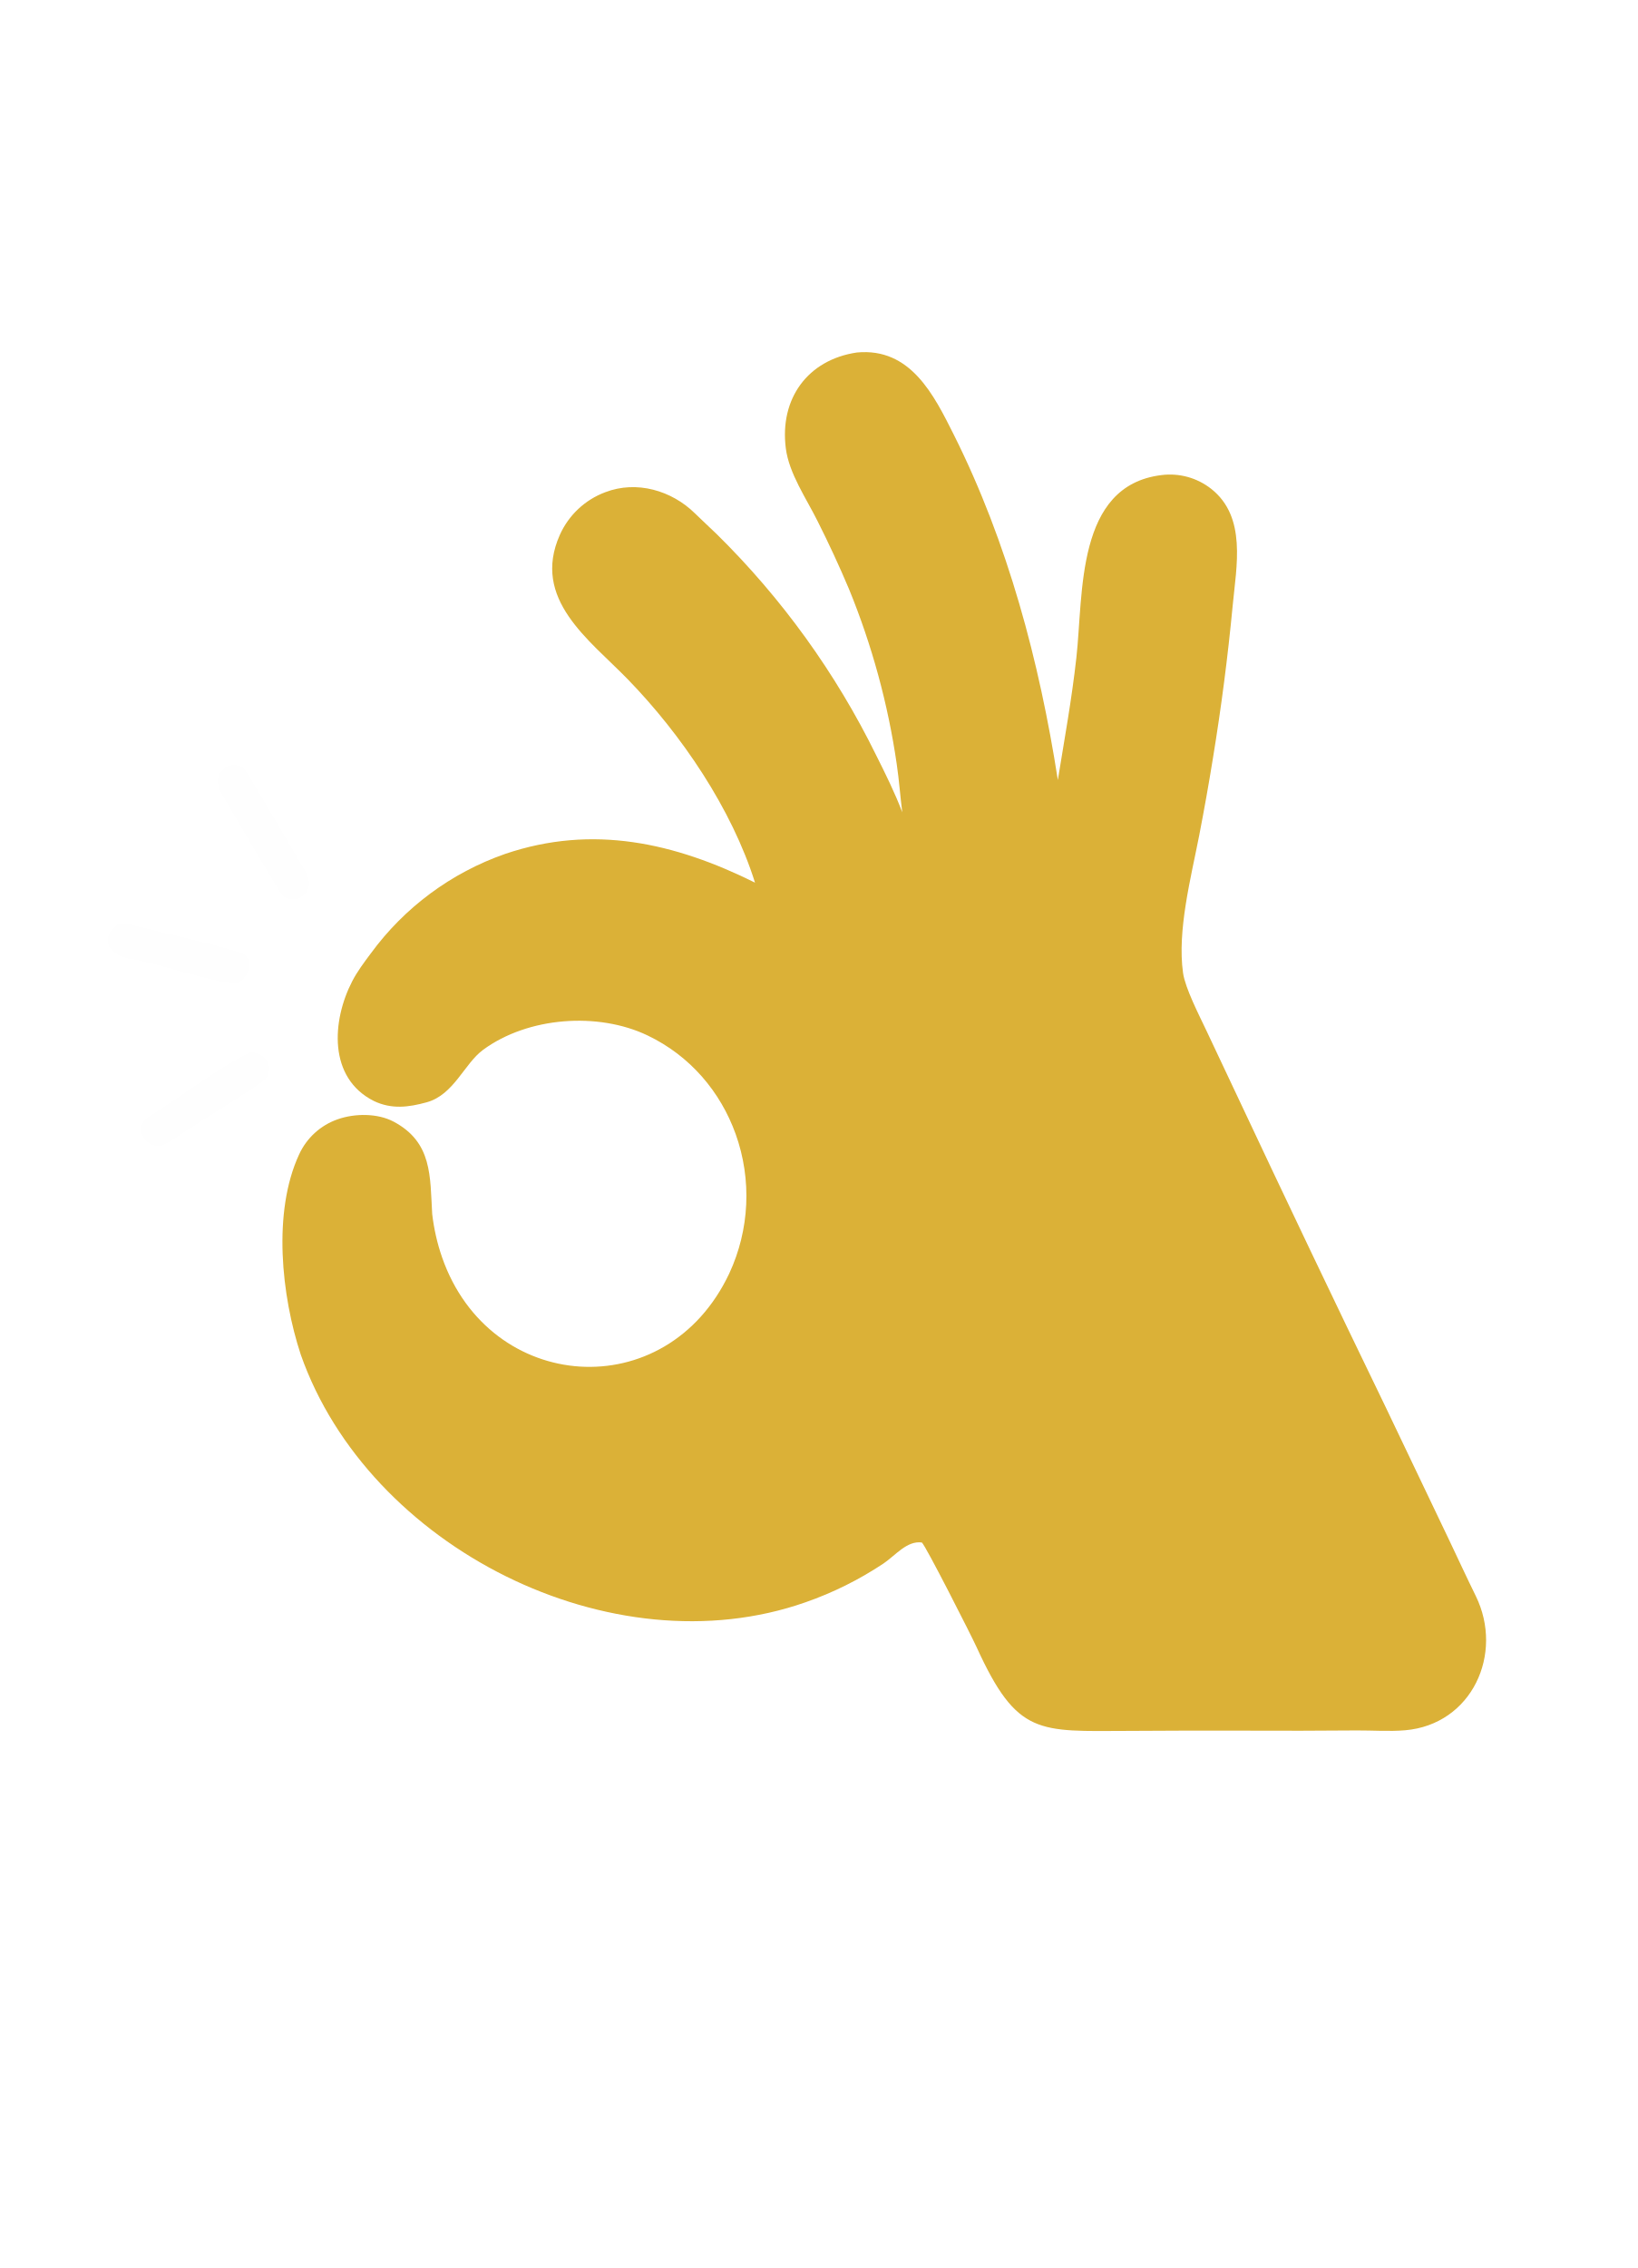
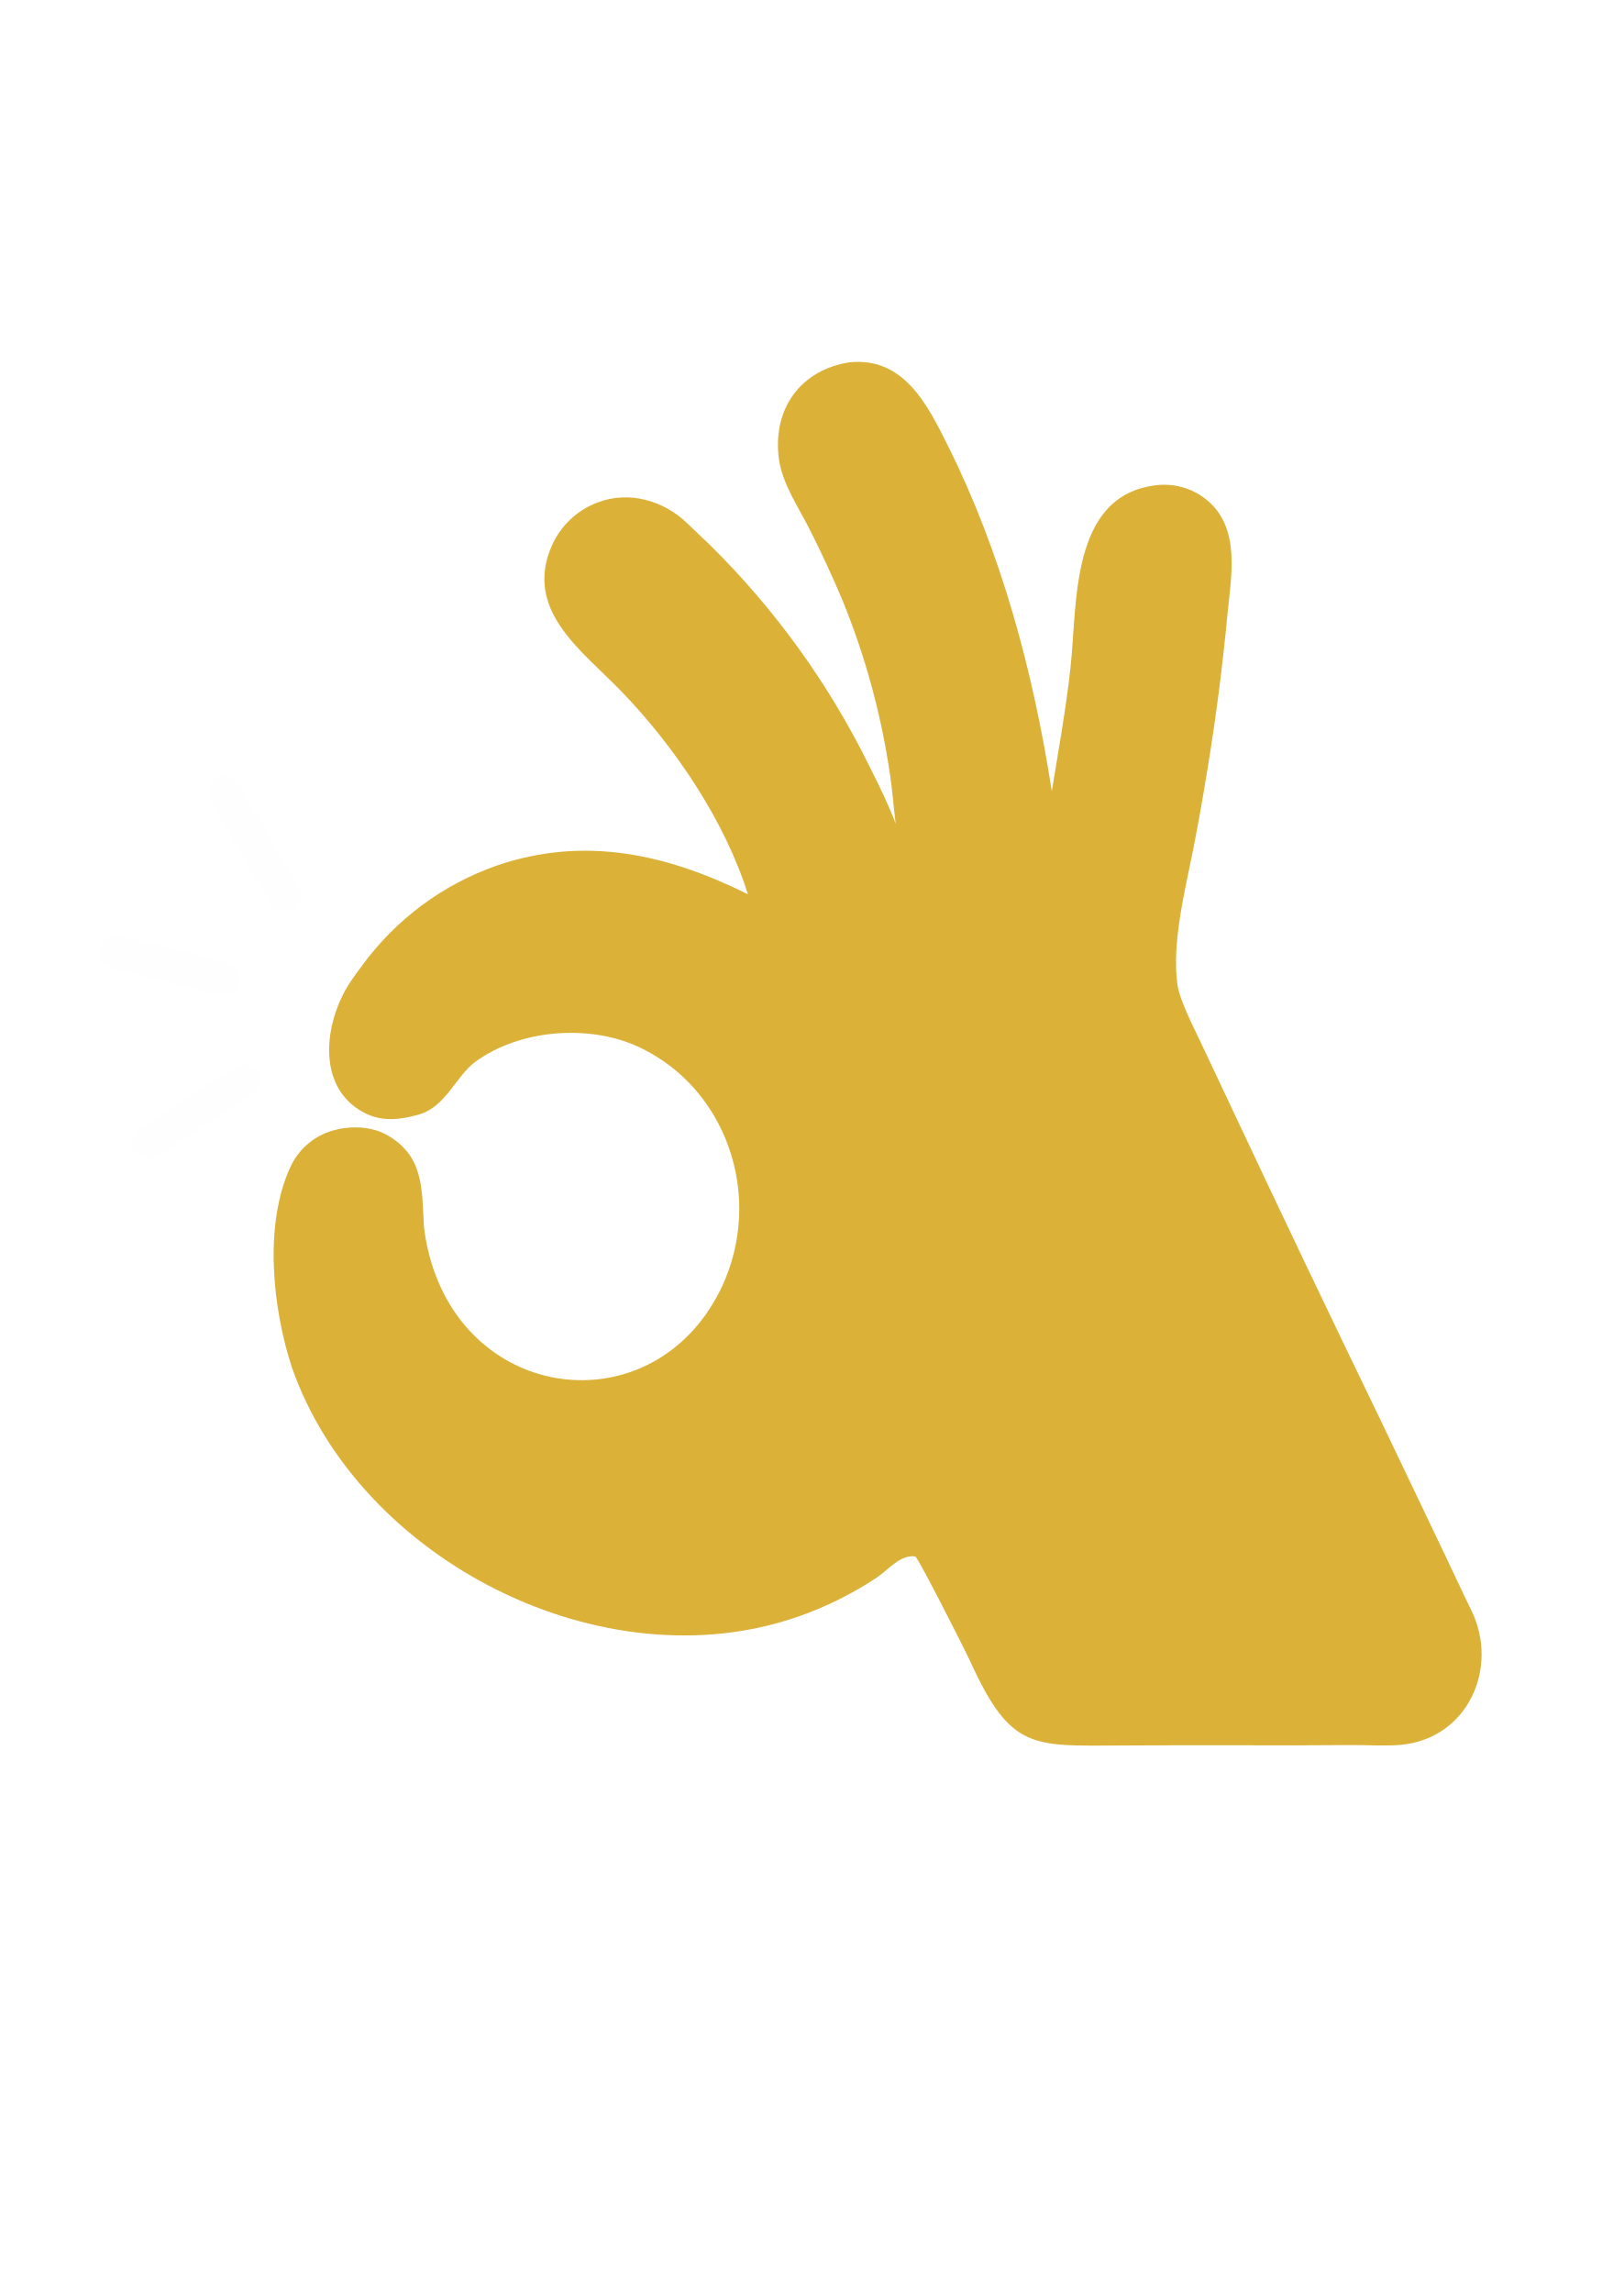
- <svg xmlns="http://www.w3.org/2000/svg" width="26" height="36" viewBox="0 0 775 1086" fill="none">
+ <svg xmlns="http://www.w3.org/2000/svg" width="34" height="48" viewBox="0 0 775 1086" fill="none">
  <path d="M405.763 168.783C431.457 166.378 442.644 189.136 452.215 208.26C478.027 259.836 493.155 316.699 501.99 373.505C505.221 353.522 508.63 335.053 510.881 314.782C514.281 284.159 510.54 232.506 551.596 227.493C560.12 226.398 568.723 228.78 575.477 234.101C592.525 247.615 587.505 271.092 585.724 290.067C583.407 314.442 580.264 338.73 576.299 362.891C574.295 375.316 572.09 387.708 569.688 400.063C565.734 420.324 559.097 445.65 561.959 465.875C562.998 473.214 569.683 486.134 573.097 493.393L587.388 523.684C610.962 573.862 634.837 623.899 659.009 673.792L689.564 737.754C693.688 746.424 697.918 755.576 702.154 764.198C715.756 791.894 700.33 825.763 668.334 828.515C660.838 829.162 652.834 828.558 645.185 828.6C627.326 828.754 609.472 828.791 591.613 828.701C572.964 828.648 554.31 828.685 535.661 828.817C492.807 828.939 482.532 831.352 463.086 788.729C460.539 783.15 438.674 740.06 436.863 738.602C429.718 737.621 424.311 744.711 418.47 748.672C406.856 756.403 394.313 762.639 381.139 767.231C288.318 799.833 171.835 740.935 139.396 648.673C130.107 620.521 125.812 580.395 138.568 552.847C142.173 544.914 148.873 538.8 157.104 535.942C165.367 533.047 176.204 533.026 183.848 537.082C202.496 546.977 201.266 563.32 202.337 581.323C203.176 588.444 204.744 595.412 207.109 602.179C229.871 667.286 314.44 673.691 344.598 609.82C354.372 588.837 355.484 564.847 347.693 543.053C340.419 522.799 325.911 505.561 305.436 495.784C281.75 484.475 248.272 486.88 226.742 502.67C217.692 509.308 212.727 524.237 199.684 527.823C191.007 530.208 182.927 531.265 174.406 527.202C152.434 516.167 154.256 488.776 164.021 469.868C166.454 465.157 169.796 460.726 172.914 456.55C189.034 434.512 211.467 417.893 237.241 408.894C279.27 394.622 318.467 403.56 356.943 422.63C345.821 387.262 321.77 351.782 296.056 325.313C277.576 306.291 249.764 286.908 263.468 256.121C267.702 246.656 275.559 239.288 285.274 235.673C300.232 229.943 317.024 234.831 328.212 245.855C331.601 249.194 335.222 252.466 338.653 255.8C369.837 286.509 395.624 322.256 414.929 361.54C419.344 370.348 424.024 379.771 427.471 388.949C426.49 381.245 425.986 373.723 424.835 365.939C420.662 337.139 412.976 308.959 401.95 282.029C397.316 271.066 392.318 260.26 386.965 249.63C381.536 238.681 373.249 226.771 371.702 214.679C368.661 190.909 382.172 172.258 405.763 168.783Z" fill="#DBB137" />
  <path d="M105.122 366.463C108.085 366.26 111.128 366.038 112.935 368.944C121.662 383.026 129.891 397.488 138.347 411.736C140.434 415.252 144.063 420.395 143.243 424.465C142.644 427.435 140.538 428.904 138.195 430.39C133.23 430.82 131.514 430.589 128.877 426.231C120.462 412.294 112.103 398.268 103.94 384.183C101.861 380.597 98.765 376.146 99.954 371.944C100.756 369.11 102.804 367.864 105.122 366.463Z" fill="#FEFEFE" />
  <path d="M52.009 442.317C53.2 442.142 54.913 442.029 56.116 442.323C74.016 446.821 92.437 450.709 110.094 456.009C117.024 458.089 115.655 466.892 109.28 470.77C103.501 472.219 66.728 460.154 58.676 459.25C48.83 458.145 41.461 450.28 52.009 442.317Z" fill="#FEFEFE" />
  <path d="M114.956 503.91C117.909 504.024 119.146 504.244 121.511 506.099C125.448 509.187 125.113 515.182 121.029 517.954C108.921 526.171 96.326 533.81 84.048 541.791C80.665 543.992 75.806 547.433 72.143 548.822C63.414 548.801 59.622 539.171 66.293 534.977C81.597 525.357 99.005 511.984 114.956 503.91Z" fill="#FEFEFE" />
</svg>
